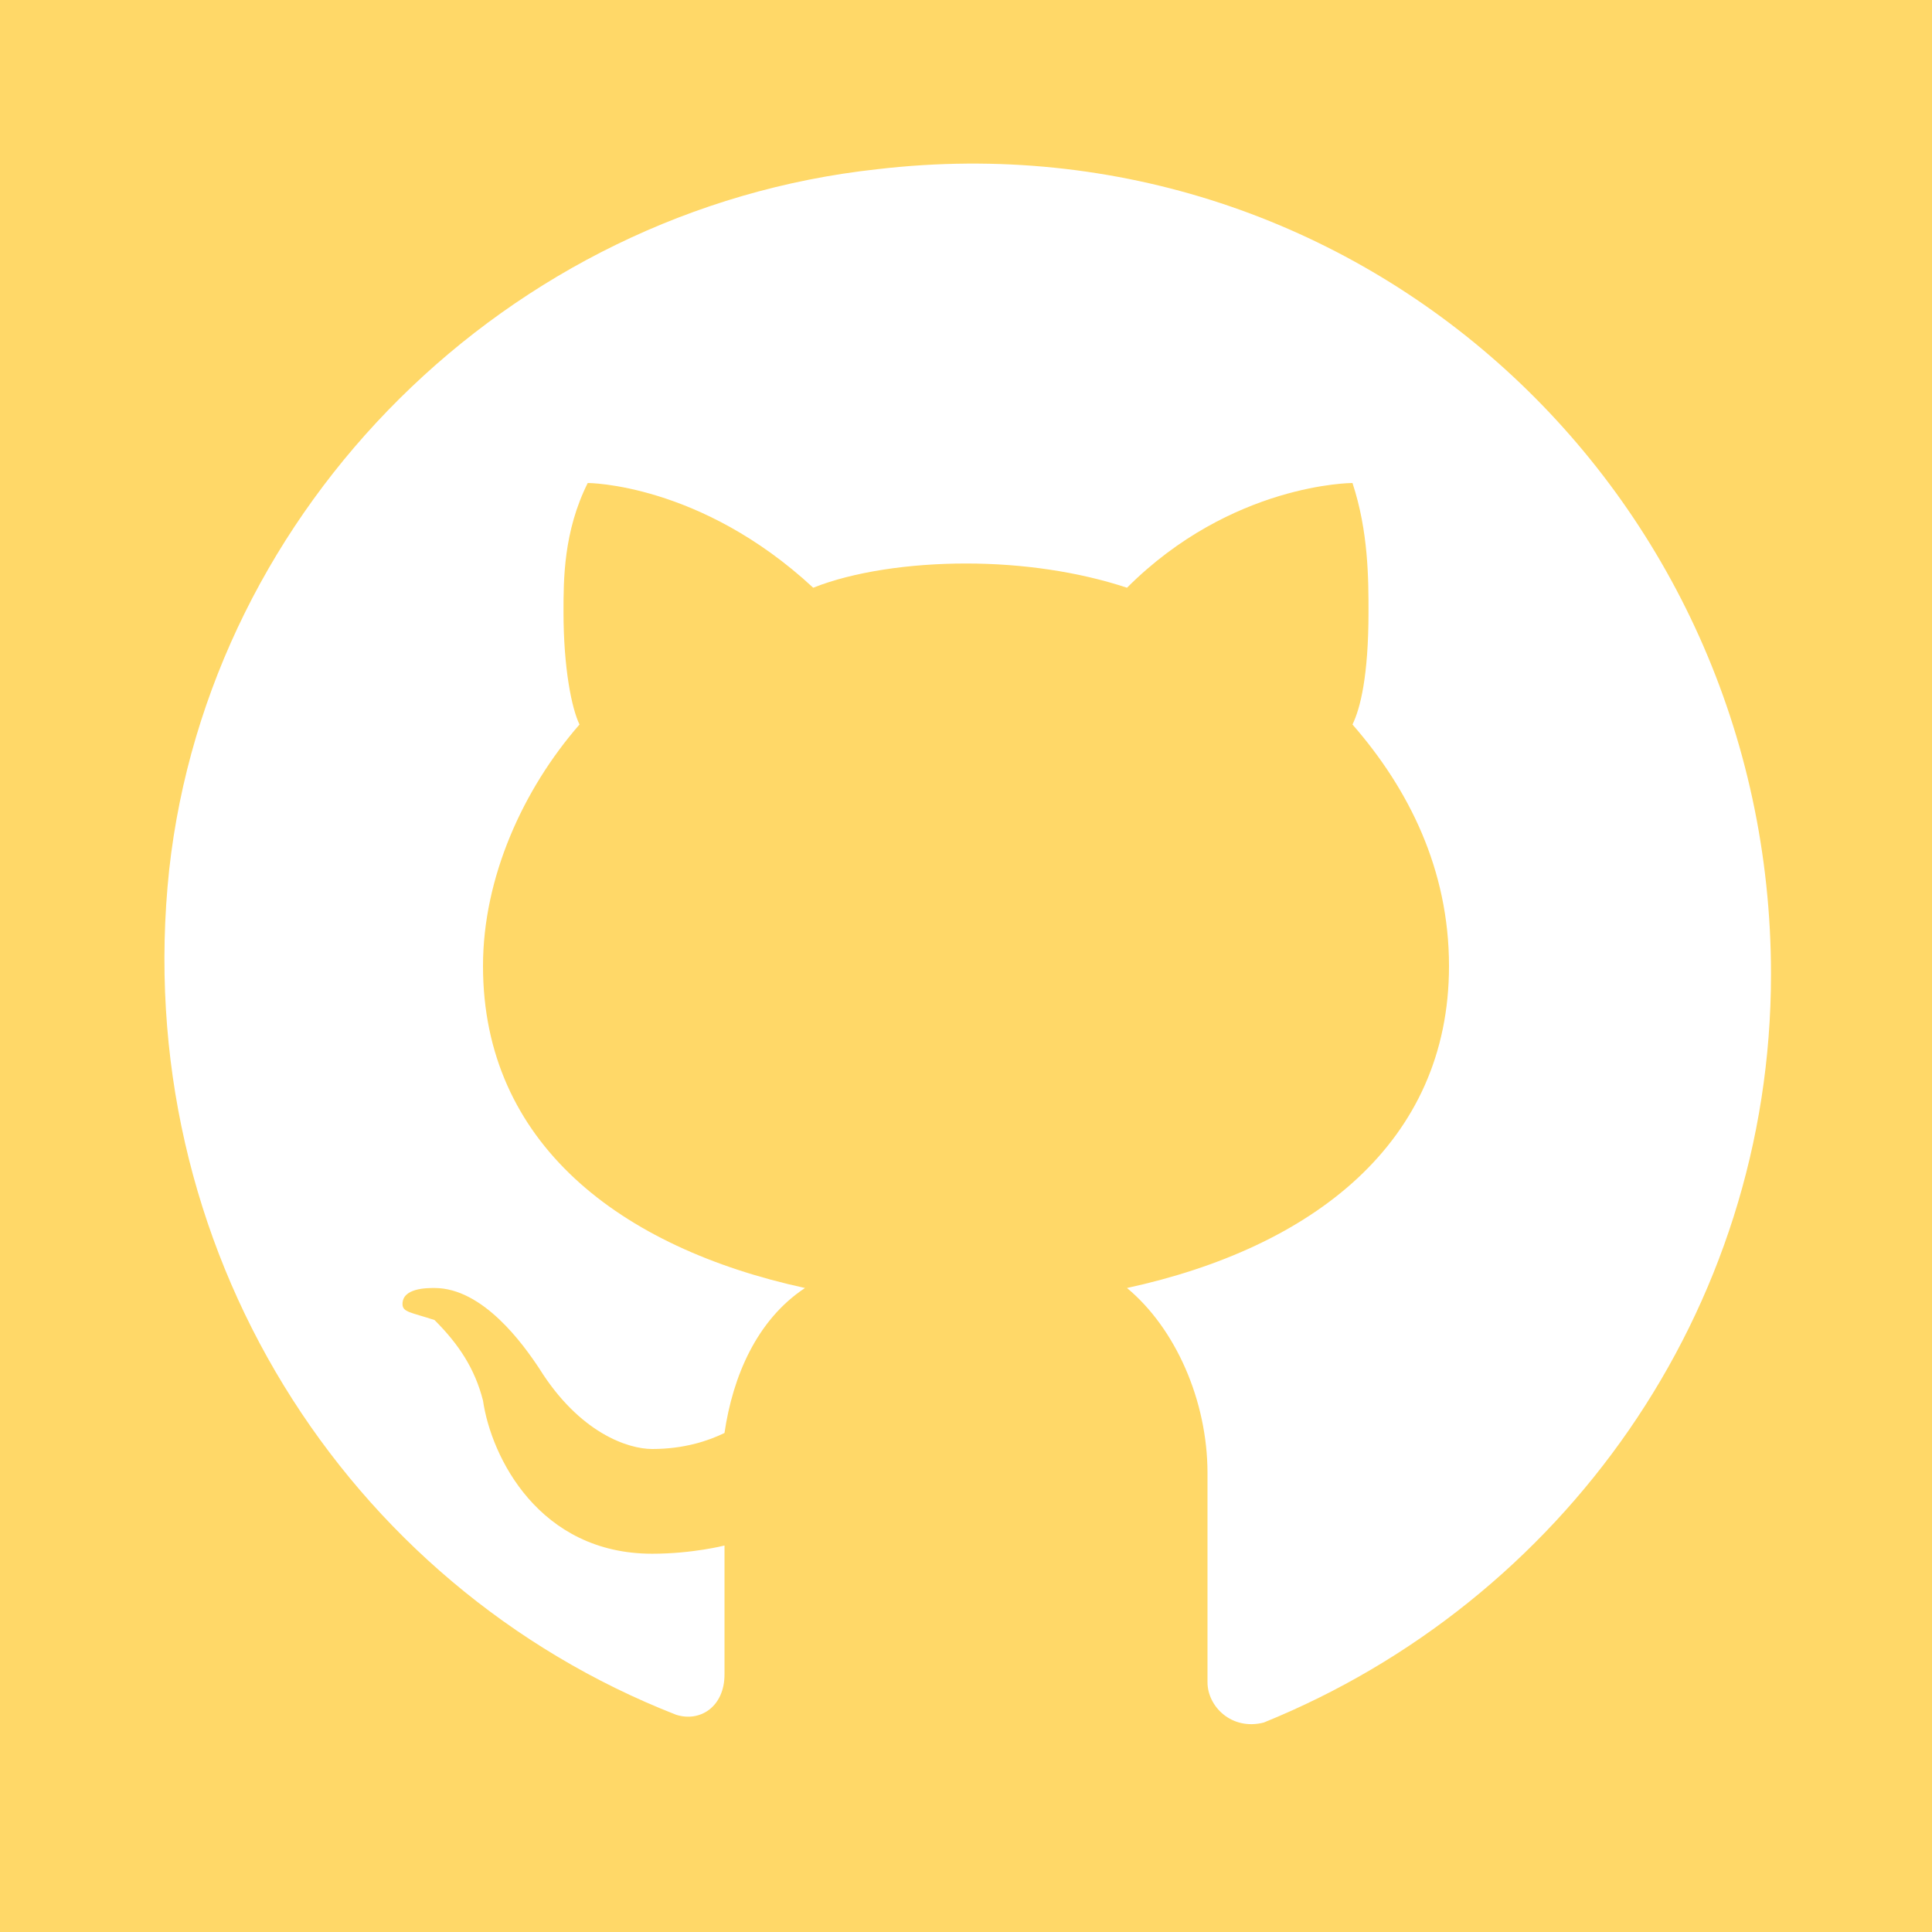
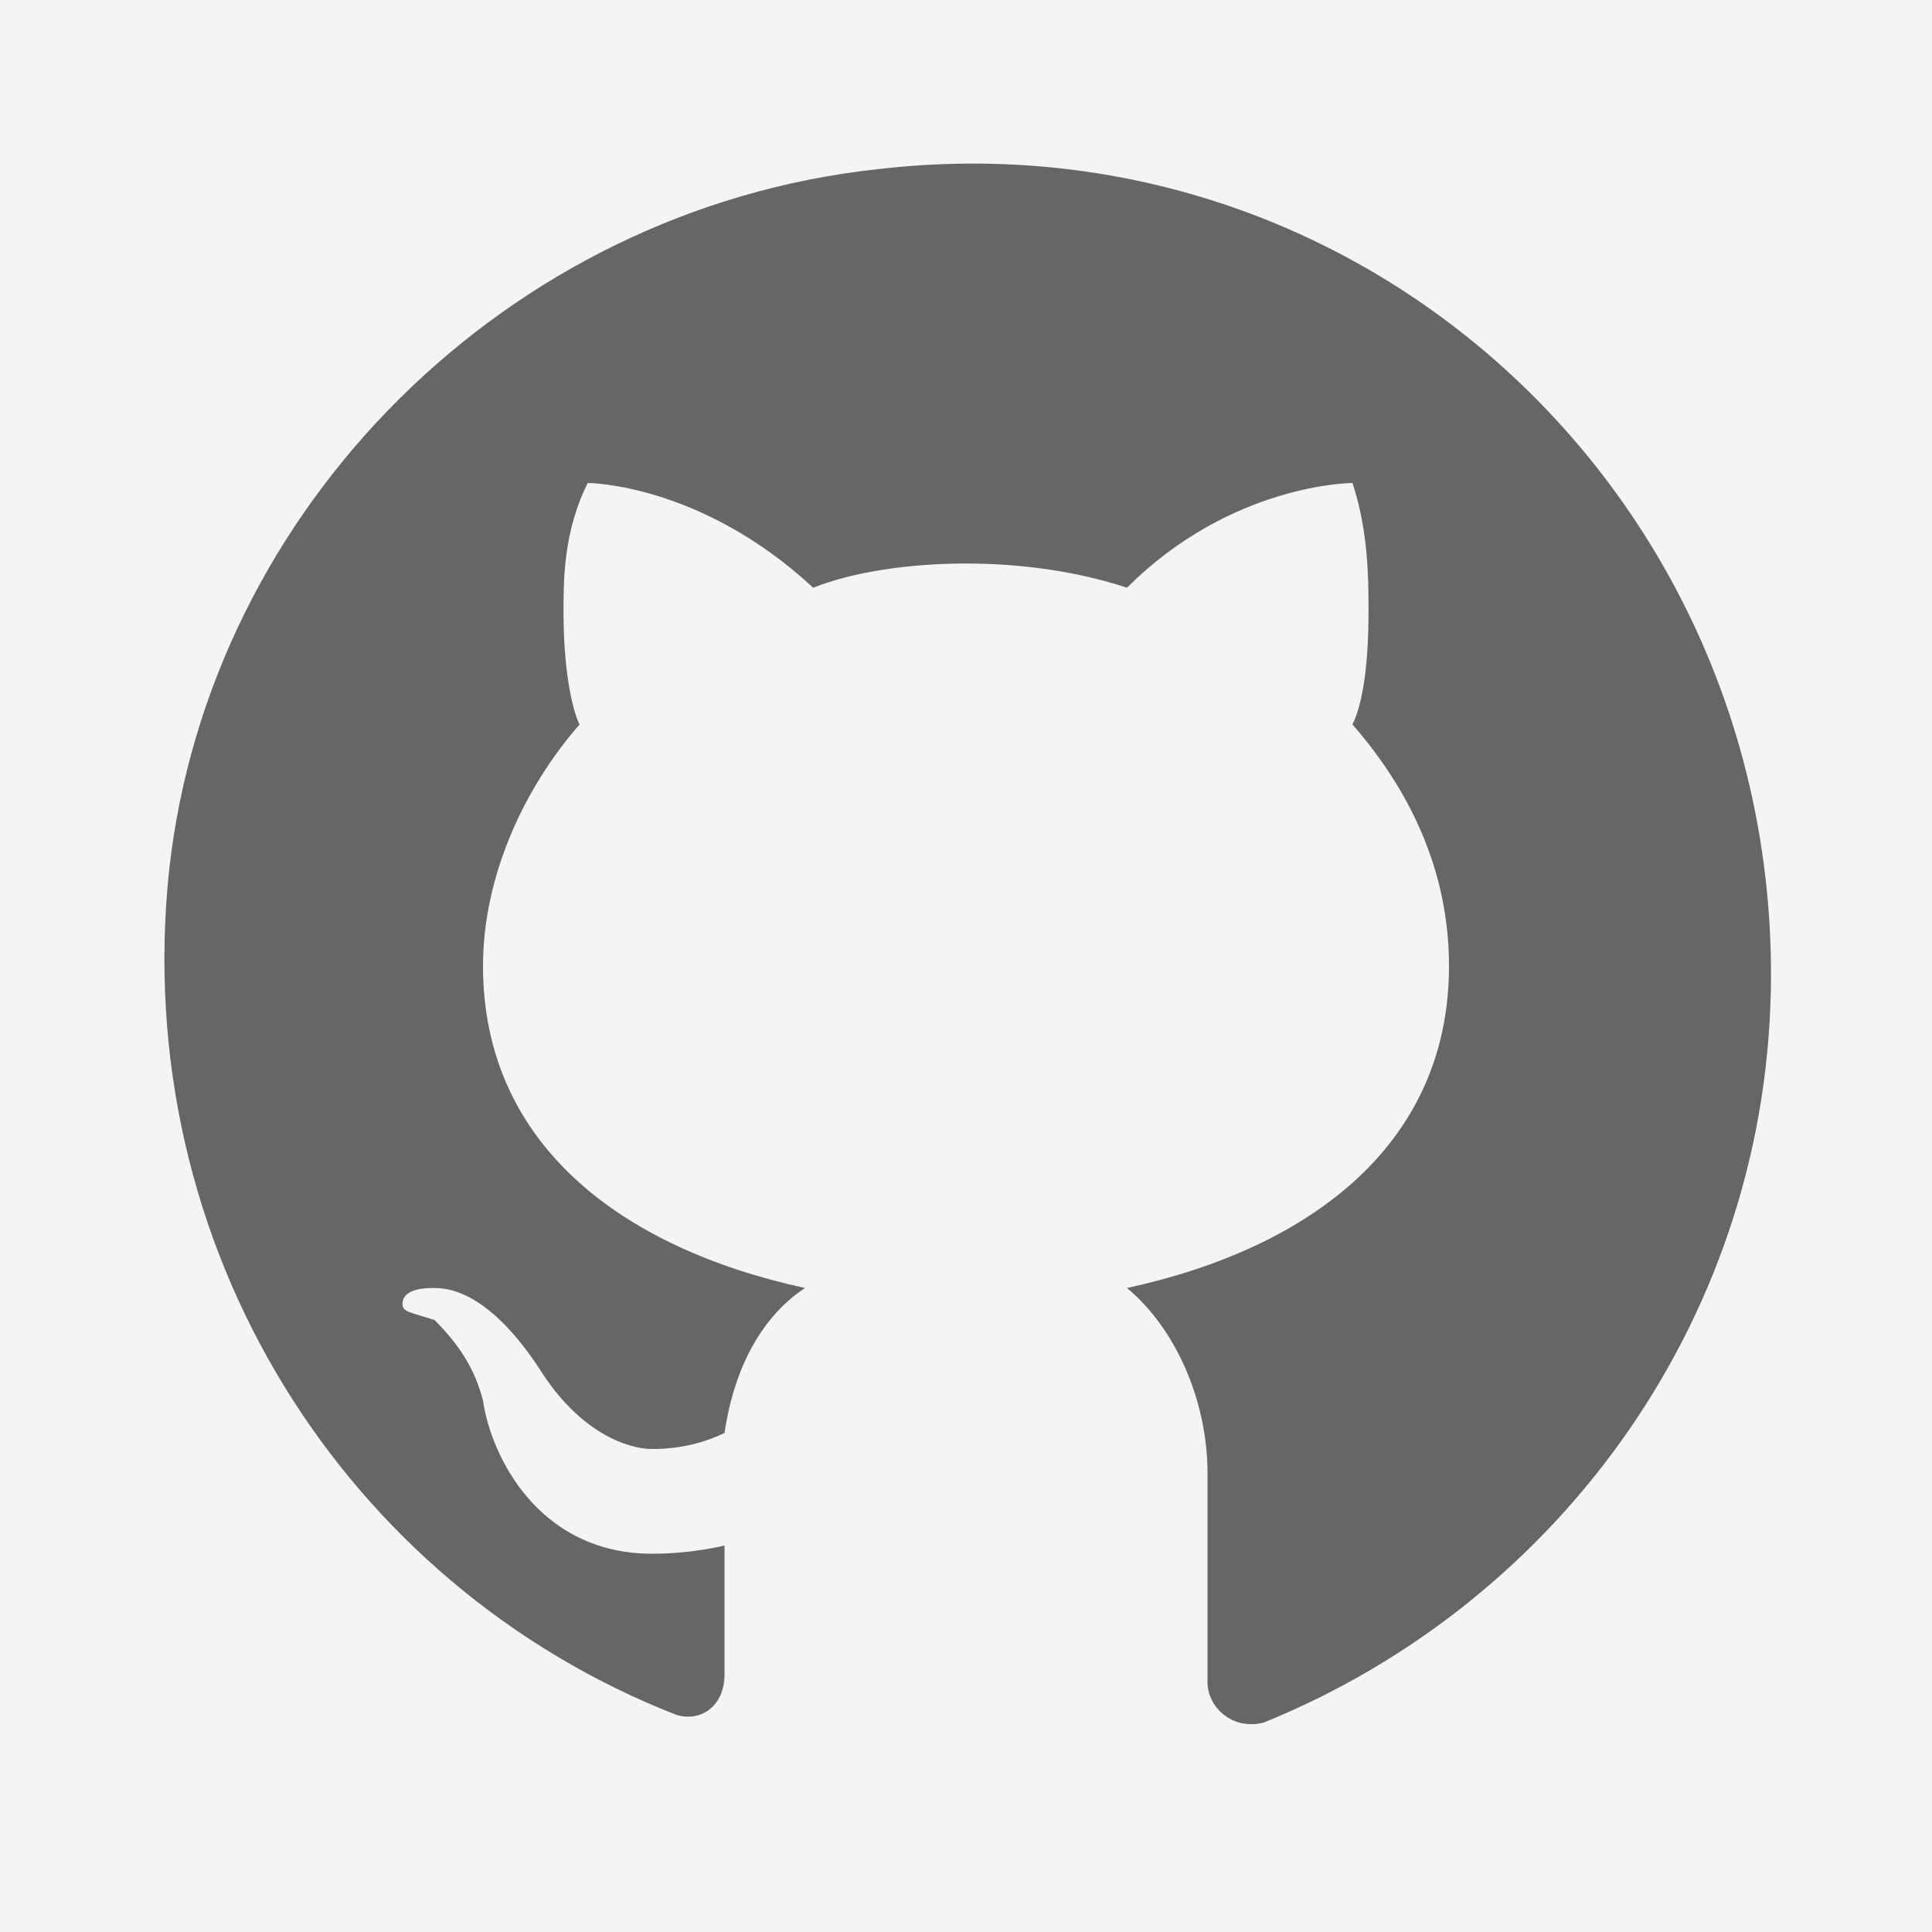
<svg xmlns="http://www.w3.org/2000/svg" viewBox="0 0 24 24" width="24px" height="24px">
-   <g id="surface39716978">
-     <rect x="0" y="0" width="24" height="24" style="fill:rgb(100%,84.706%,40.784%);fill-opacity:1;stroke:none;" />
-     <path style=" stroke:none;fill-rule:nonzero;fill:rgb(100%,100%,100%);fill-opacity:1;" d="M 10.898 2.102 C 6.301 2.602 2.602 6.301 2.102 10.801 C 1.602 15.5 4.301 19.699 8.398 21.301 C 8.699 21.398 9 21.199 9 20.801 L 9 19.199 C 9 19.199 8.602 19.301 8.102 19.301 C 6.699 19.301 6.102 18.102 6 17.398 C 5.898 17 5.699 16.699 5.398 16.398 C 5.102 16.301 5 16.301 5 16.199 C 5 16 5.301 16 5.398 16 C 6 16 6.5 16.699 6.699 17 C 7.199 17.801 7.801 18 8.102 18 C 8.5 18 8.801 17.898 9 17.801 C 9.102 17.102 9.398 16.398 10 16 C 7.699 15.5 6 14.199 6 12 C 6 10.898 6.5 9.801 7.199 9 C 7.102 8.801 7 8.301 7 7.602 C 7 7.199 7 6.602 7.301 6 C 7.301 6 8.699 6 10.102 7.301 C 10.602 7.102 11.301 7 12 7 C 12.699 7 13.398 7.102 14 7.301 C 15.301 6 16.801 6 16.801 6 C 17 6.602 17 7.199 17 7.602 C 17 8.398 16.898 8.801 16.801 9 C 17.5 9.801 18 10.801 18 12 C 18 14.199 16.301 15.5 14 16 C 14.602 16.5 15 17.398 15 18.301 L 15 20.898 C 15 21.199 15.301 21.5 15.699 21.398 C 19.398 19.898 22 16.301 22 12.102 C 22 6.102 16.898 1.398 10.898 2.102 Z M 10.898 2.102 " />
+   <g id="surface44799016">
+     <rect x="0" y="0" width="24" height="24" style="fill:rgb(96.078%,95.686%,95.686%);fill-opacity:1;stroke:none;" />
+     <path style=" stroke:none;fill-rule:nonzero;fill:rgb(40%,40%,40%);fill-opacity:1;" d="M 10.898 2.102 C 6.301 2.602 2.602 6.301 2.102 10.801 C 1.602 15.5 4.301 19.699 8.398 21.301 C 8.699 21.398 9 21.199 9 20.801 L 9 19.199 C 9 19.199 8.602 19.301 8.102 19.301 C 6.699 19.301 6.102 18.102 6 17.398 C 5.898 17 5.699 16.699 5.398 16.398 C 5.102 16.301 5 16.301 5 16.199 C 5 16 5.301 16 5.398 16 C 6 16 6.5 16.699 6.699 17 C 7.199 17.801 7.801 18 8.102 18 C 8.5 18 8.801 17.898 9 17.801 C 9.102 17.102 9.398 16.398 10 16 C 7.699 15.5 6 14.199 6 12 C 6 10.898 6.5 9.801 7.199 9 C 7.102 8.801 7 8.301 7 7.602 C 7 7.199 7 6.602 7.301 6 C 7.301 6 8.699 6 10.102 7.301 C 10.602 7.102 11.301 7 12 7 C 12.699 7 13.398 7.102 14 7.301 C 15.301 6 16.801 6 16.801 6 C 17 6.602 17 7.199 17 7.602 C 17 8.398 16.898 8.801 16.801 9 C 17.5 9.801 18 10.801 18 12 C 18 14.199 16.301 15.5 14 16 C 14.602 16.5 15 17.398 15 18.301 L 15 20.898 C 15 21.199 15.301 21.5 15.699 21.398 C 19.398 19.898 22 16.301 22 12.102 C 22 6.102 16.898 1.398 10.898 2.102 Z M 10.898 2.102 " />
  </g>
</svg>
